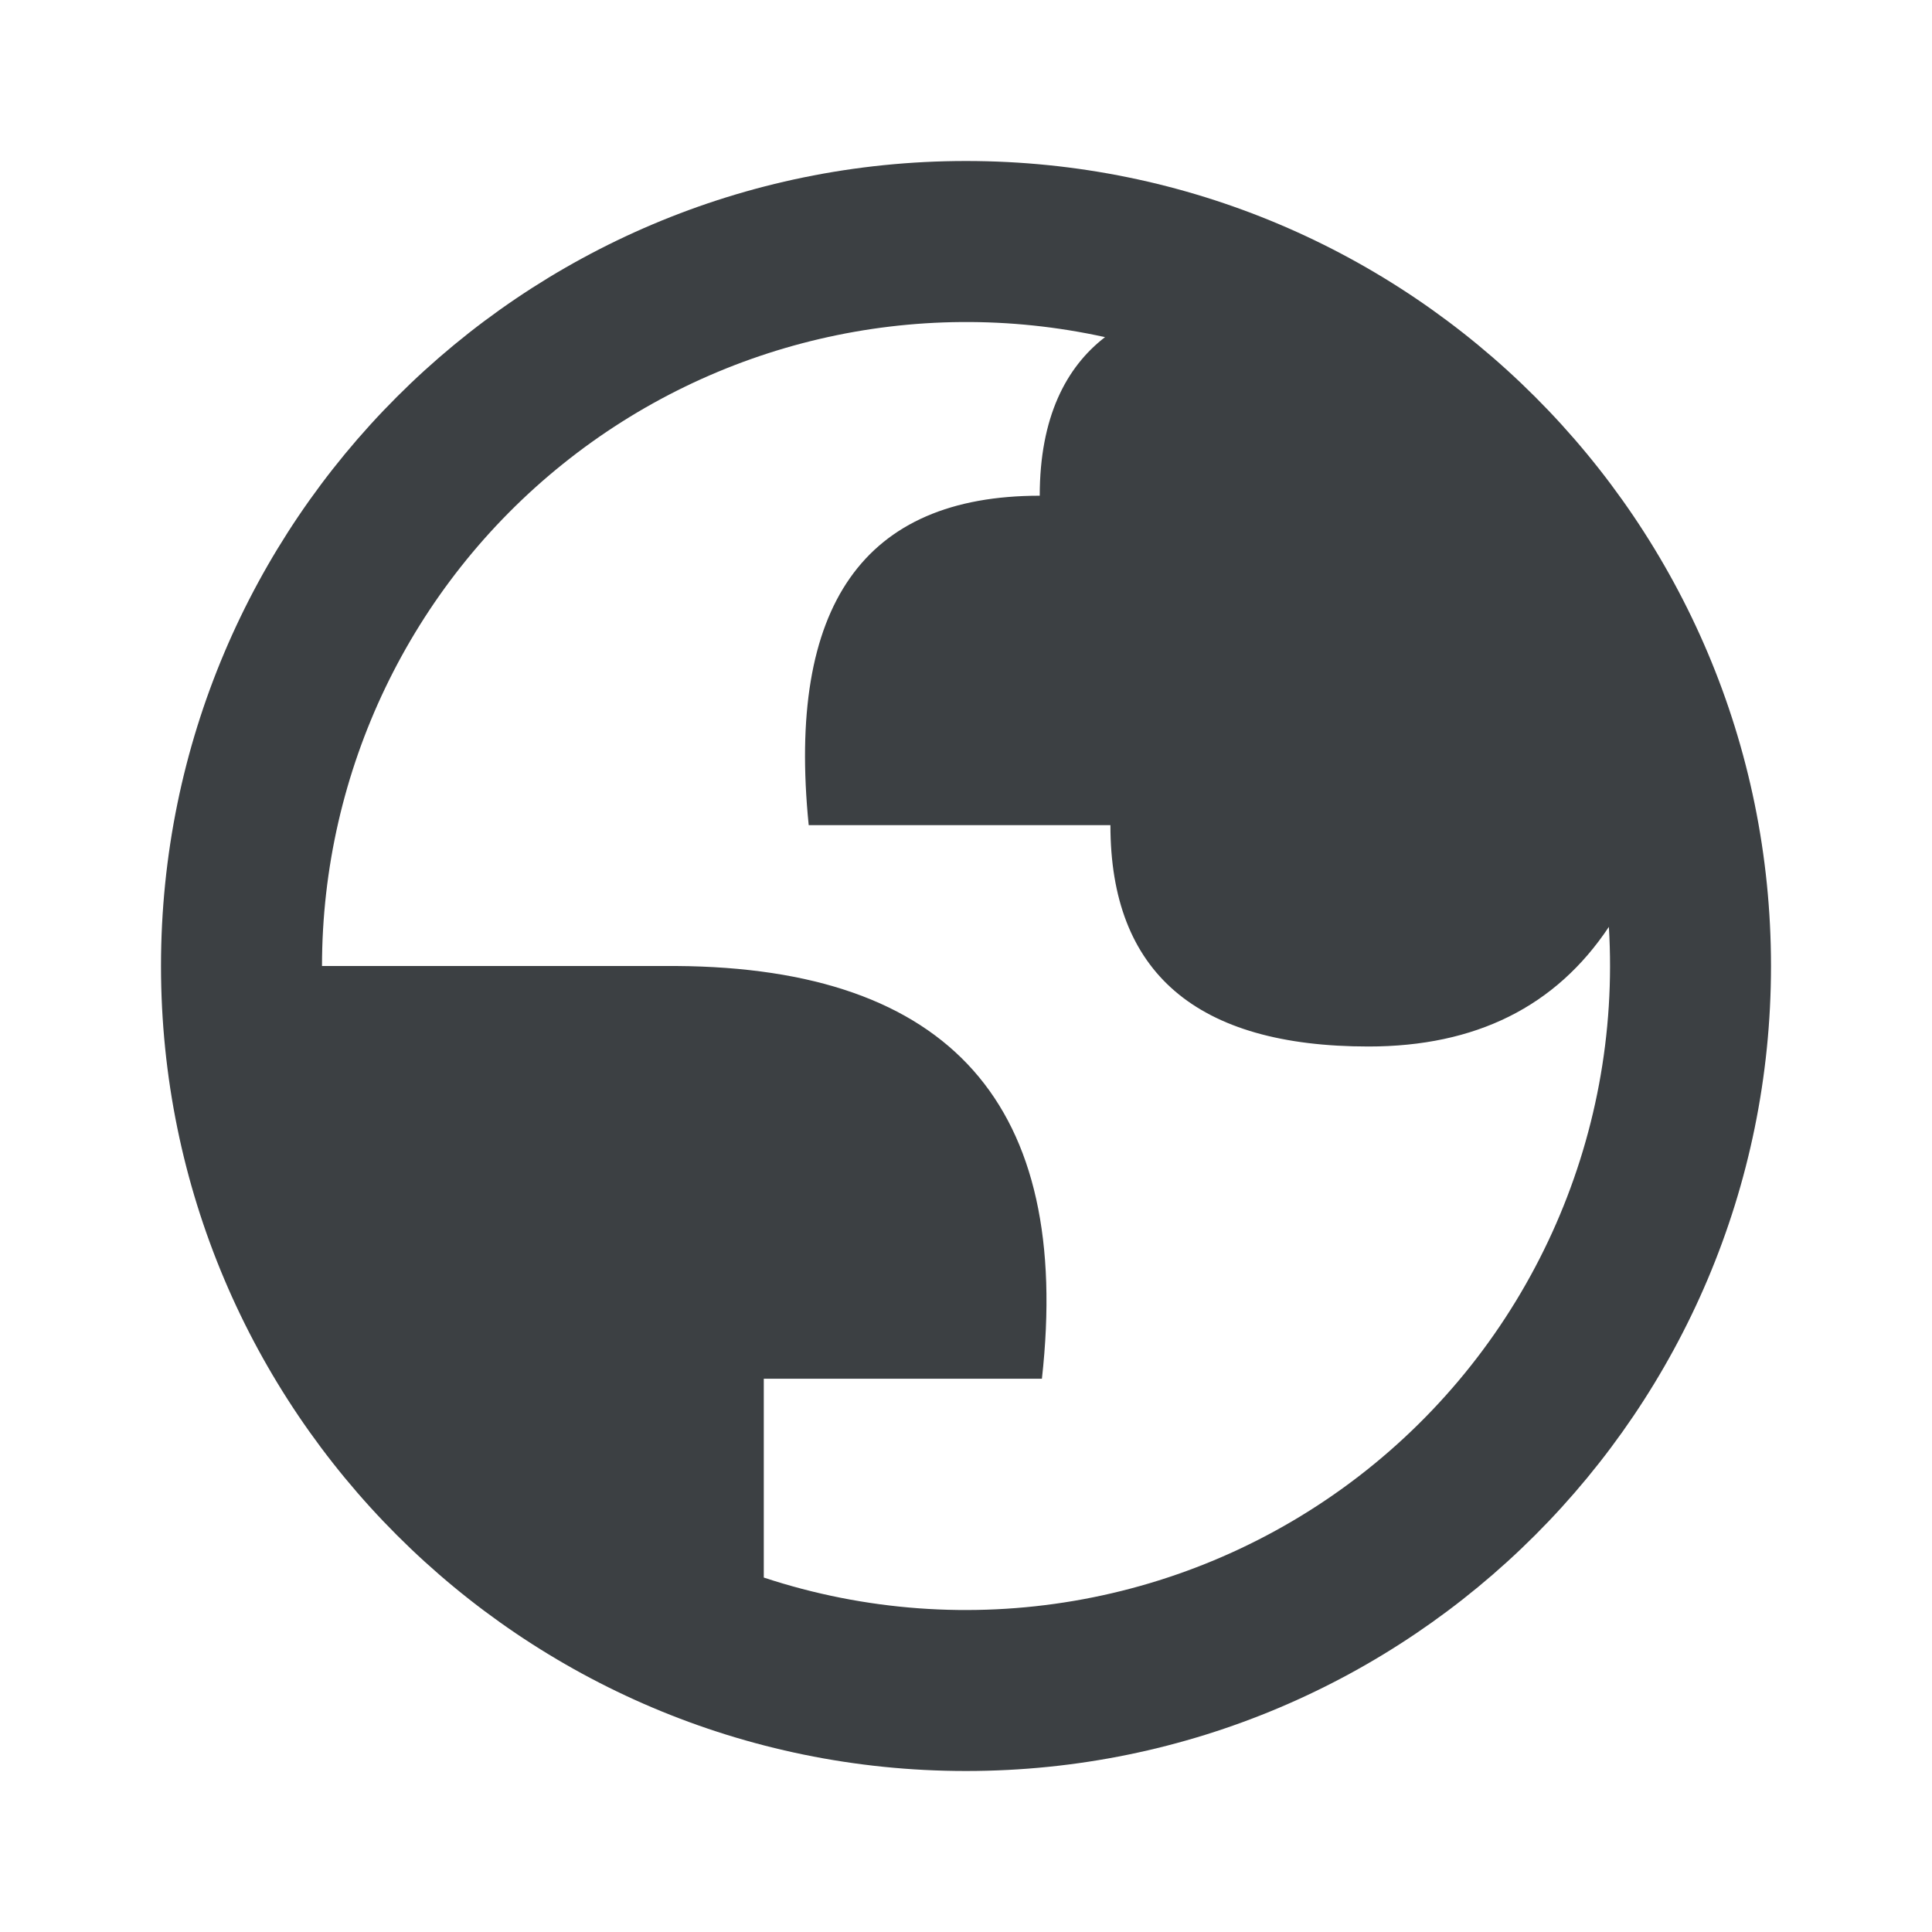
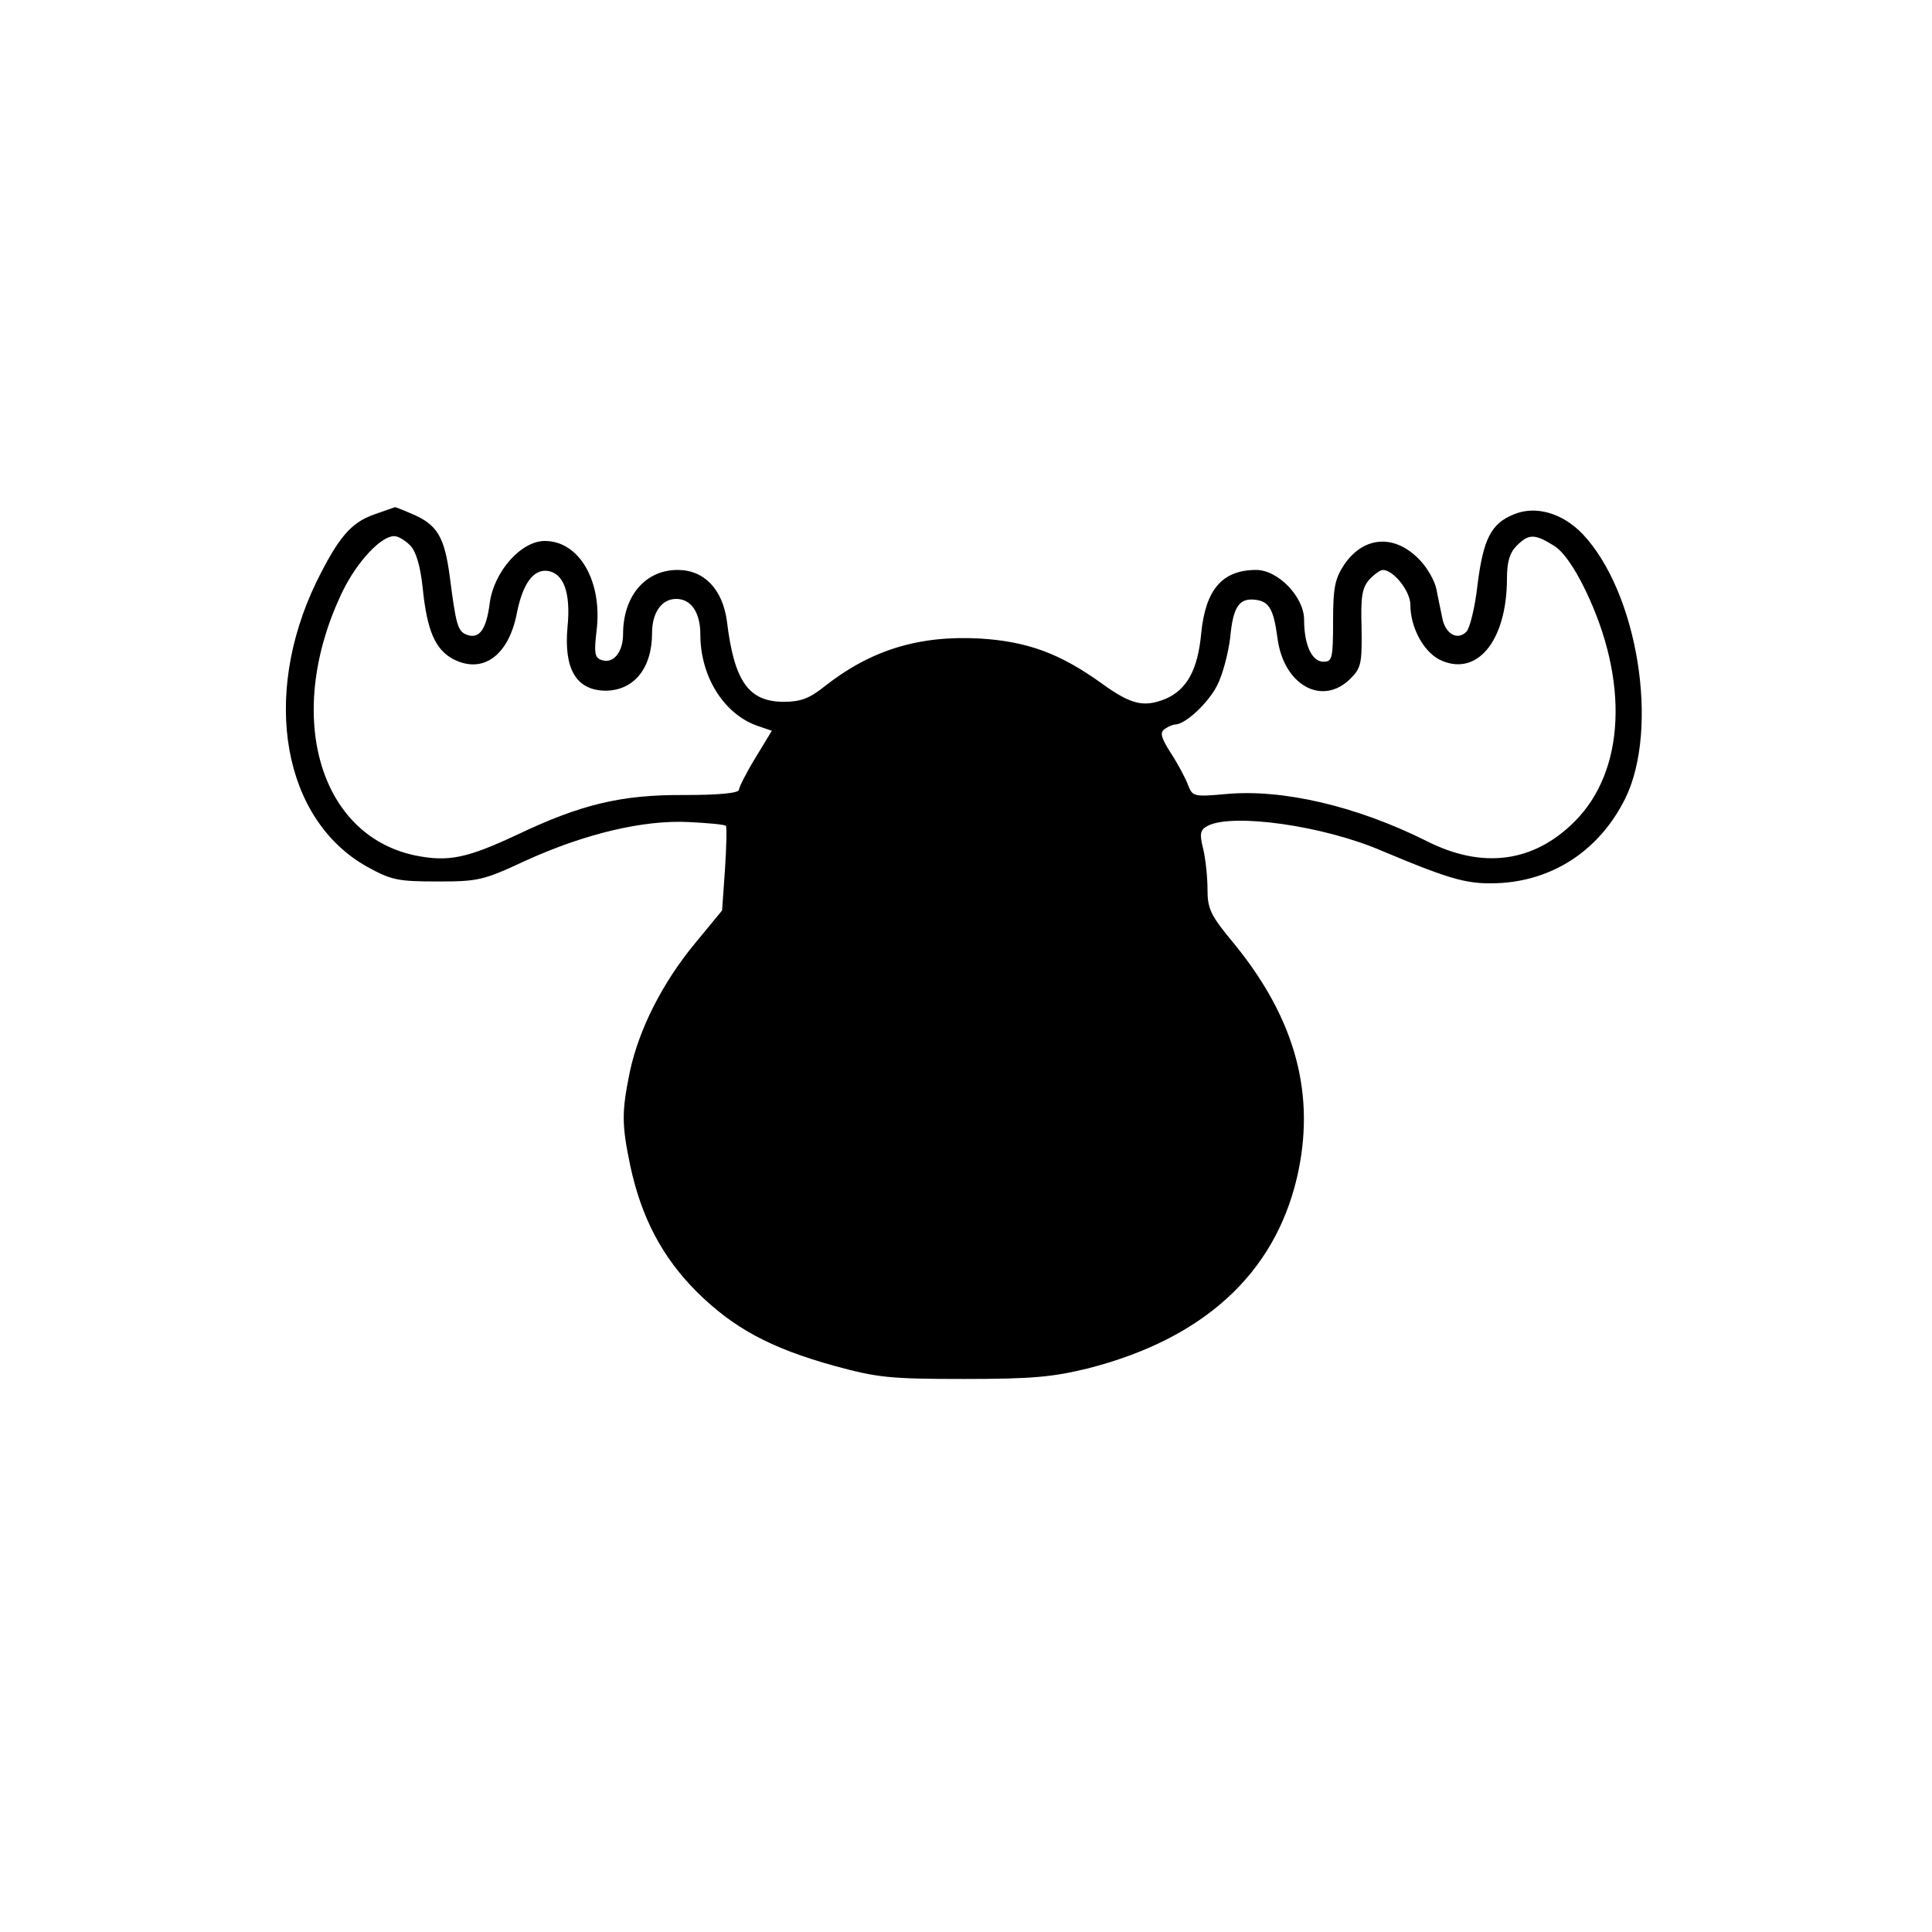
- <svg xmlns="http://www.w3.org/2000/svg" width="24" height="24">
-   <path d="M12 2c5.52 0 10 4.48 10 10s-4.48 10-10 10S2 17.52 2 12 6.48 2 12 2zM4 12h4.4c3.407.022 4.922 1.73 4.543 5.127H9.488v2.47a8.004 8.004 0 0010.498-8.083C19.327 12.504 18.332 13 17 13c-2.137 0-3.206-.916-3.206-2.75h-3.748c-.274-2.728.683-4.092 2.87-4.092 0-.975.327-1.597.811-1.97A8.004 8.004 0 004 12z" fill="#3C4043" />
+ <svg xmlns="http://www.w3.org/2000/svg" version="1.0" width="400pt" height="400pt" viewBox="0 0 400 400" preserveAspectRatio="xMidYMid meet">
+   <g transform="translate(0,400) scale(0.1,-0.1)" fill="#000000" stroke="none">
+     <path d="M775 2935 c-49 -17 -75 -49 -120 -140 -115 -238 -69 -493 106 -590 49 -27 63 -30 144 -30 85 0 95 2 183 43 123 56 245 85 339 80 39 -2 74 -5 76 -8 2 -3 1 -43 -2 -90 l-6 -85 -56 -68 c-67 -81 -116 -177 -135 -266 -17 -83 -17 -109 1 -195 23 -107 66 -189 138 -261 75 -74 151 -116 285 -153 88 -24 113 -27 267 -27 143 0 184 4 258 22 238 61 385 195 432 394 40 171 -2 328 -129 484 -50 60 -56 73 -56 114 0 25 -4 63 -9 84 -8 31 -6 39 9 47 51 27 240 1 362 -52 148 -62 179 -70 248 -66 112 8 204 72 255 175 71 145 26 426 -88 547 -42 44 -98 60 -143 41 -47 -19 -63 -51 -75 -146 -5 -46 -16 -90 -23 -97 -19 -19 -44 -4 -50 29 -3 16 -9 42 -12 59 -3 16 -18 43 -33 59 -52 56 -117 52 -158 -8 -19 -29 -23 -47 -23 -117 0 -78 -2 -84 -20 -84 -24 0 -40 35 -40 87 0 47 -54 103 -99 103 -70 0 -105 -40 -114 -131 -7 -76 -30 -117 -74 -136 -45 -18 -71 -12 -132 32 -86 62 -154 87 -252 93 -127 7 -227 -24 -323 -100 -30 -24 -49 -31 -83 -31 -73 0 -103 42 -118 167 -9 66 -47 106 -102 106 -67 0 -113 -54 -113 -133 0 -38 -21 -63 -46 -53 -13 5 -14 16 -9 59 13 102 -35 187 -107 187 -49 0 -105 -63 -114 -128 -7 -56 -22 -76 -48 -66 -18 7 -22 19 -35 122 -11 81 -26 106 -78 128 -18 8 -34 14 -35 14 -2 -1 -21 -7 -43 -15z m74 -64 c12 -12 21 -41 26 -87 9 -90 26 -129 64 -149 61 -31 114 8 131 95 12 61 34 92 64 88 33 -5 48 -45 41 -116 -8 -87 18 -131 78 -132 59 0 97 46 97 119 0 43 20 71 50 71 31 0 50 -28 50 -74 0 -86 48 -163 116 -188 l32 -11 -34 -56 c-19 -31 -34 -61 -34 -66 0 -7 -41 -11 -112 -11 -131 1 -215 -19 -349 -83 -103 -48 -141 -56 -210 -42 -202 43 -271 297 -149 548 30 61 79 113 106 113 8 0 22 -8 33 -19z m2367 0 c20 -12 42 -43 66 -92 91 -188 83 -375 -22 -480 -85 -85 -191 -99 -307 -40 -144 72 -298 108 -415 97 -66 -6 -69 -5 -78 18 -5 14 -21 44 -36 67 -21 33 -23 43 -12 50 7 5 17 9 21 9 21 0 69 45 87 81 11 21 23 66 27 99 6 65 19 83 54 78 27 -4 36 -20 44 -80 13 -97 93 -141 151 -83 22 22 24 31 23 105 -2 65 1 83 16 100 10 11 23 20 28 20 22 0 57 -44 57 -72 0 -46 26 -95 59 -113 77 -39 141 36 141 168 0 34 6 53 20 67 25 25 37 25 76 1z" />
+   </g>
</svg>
